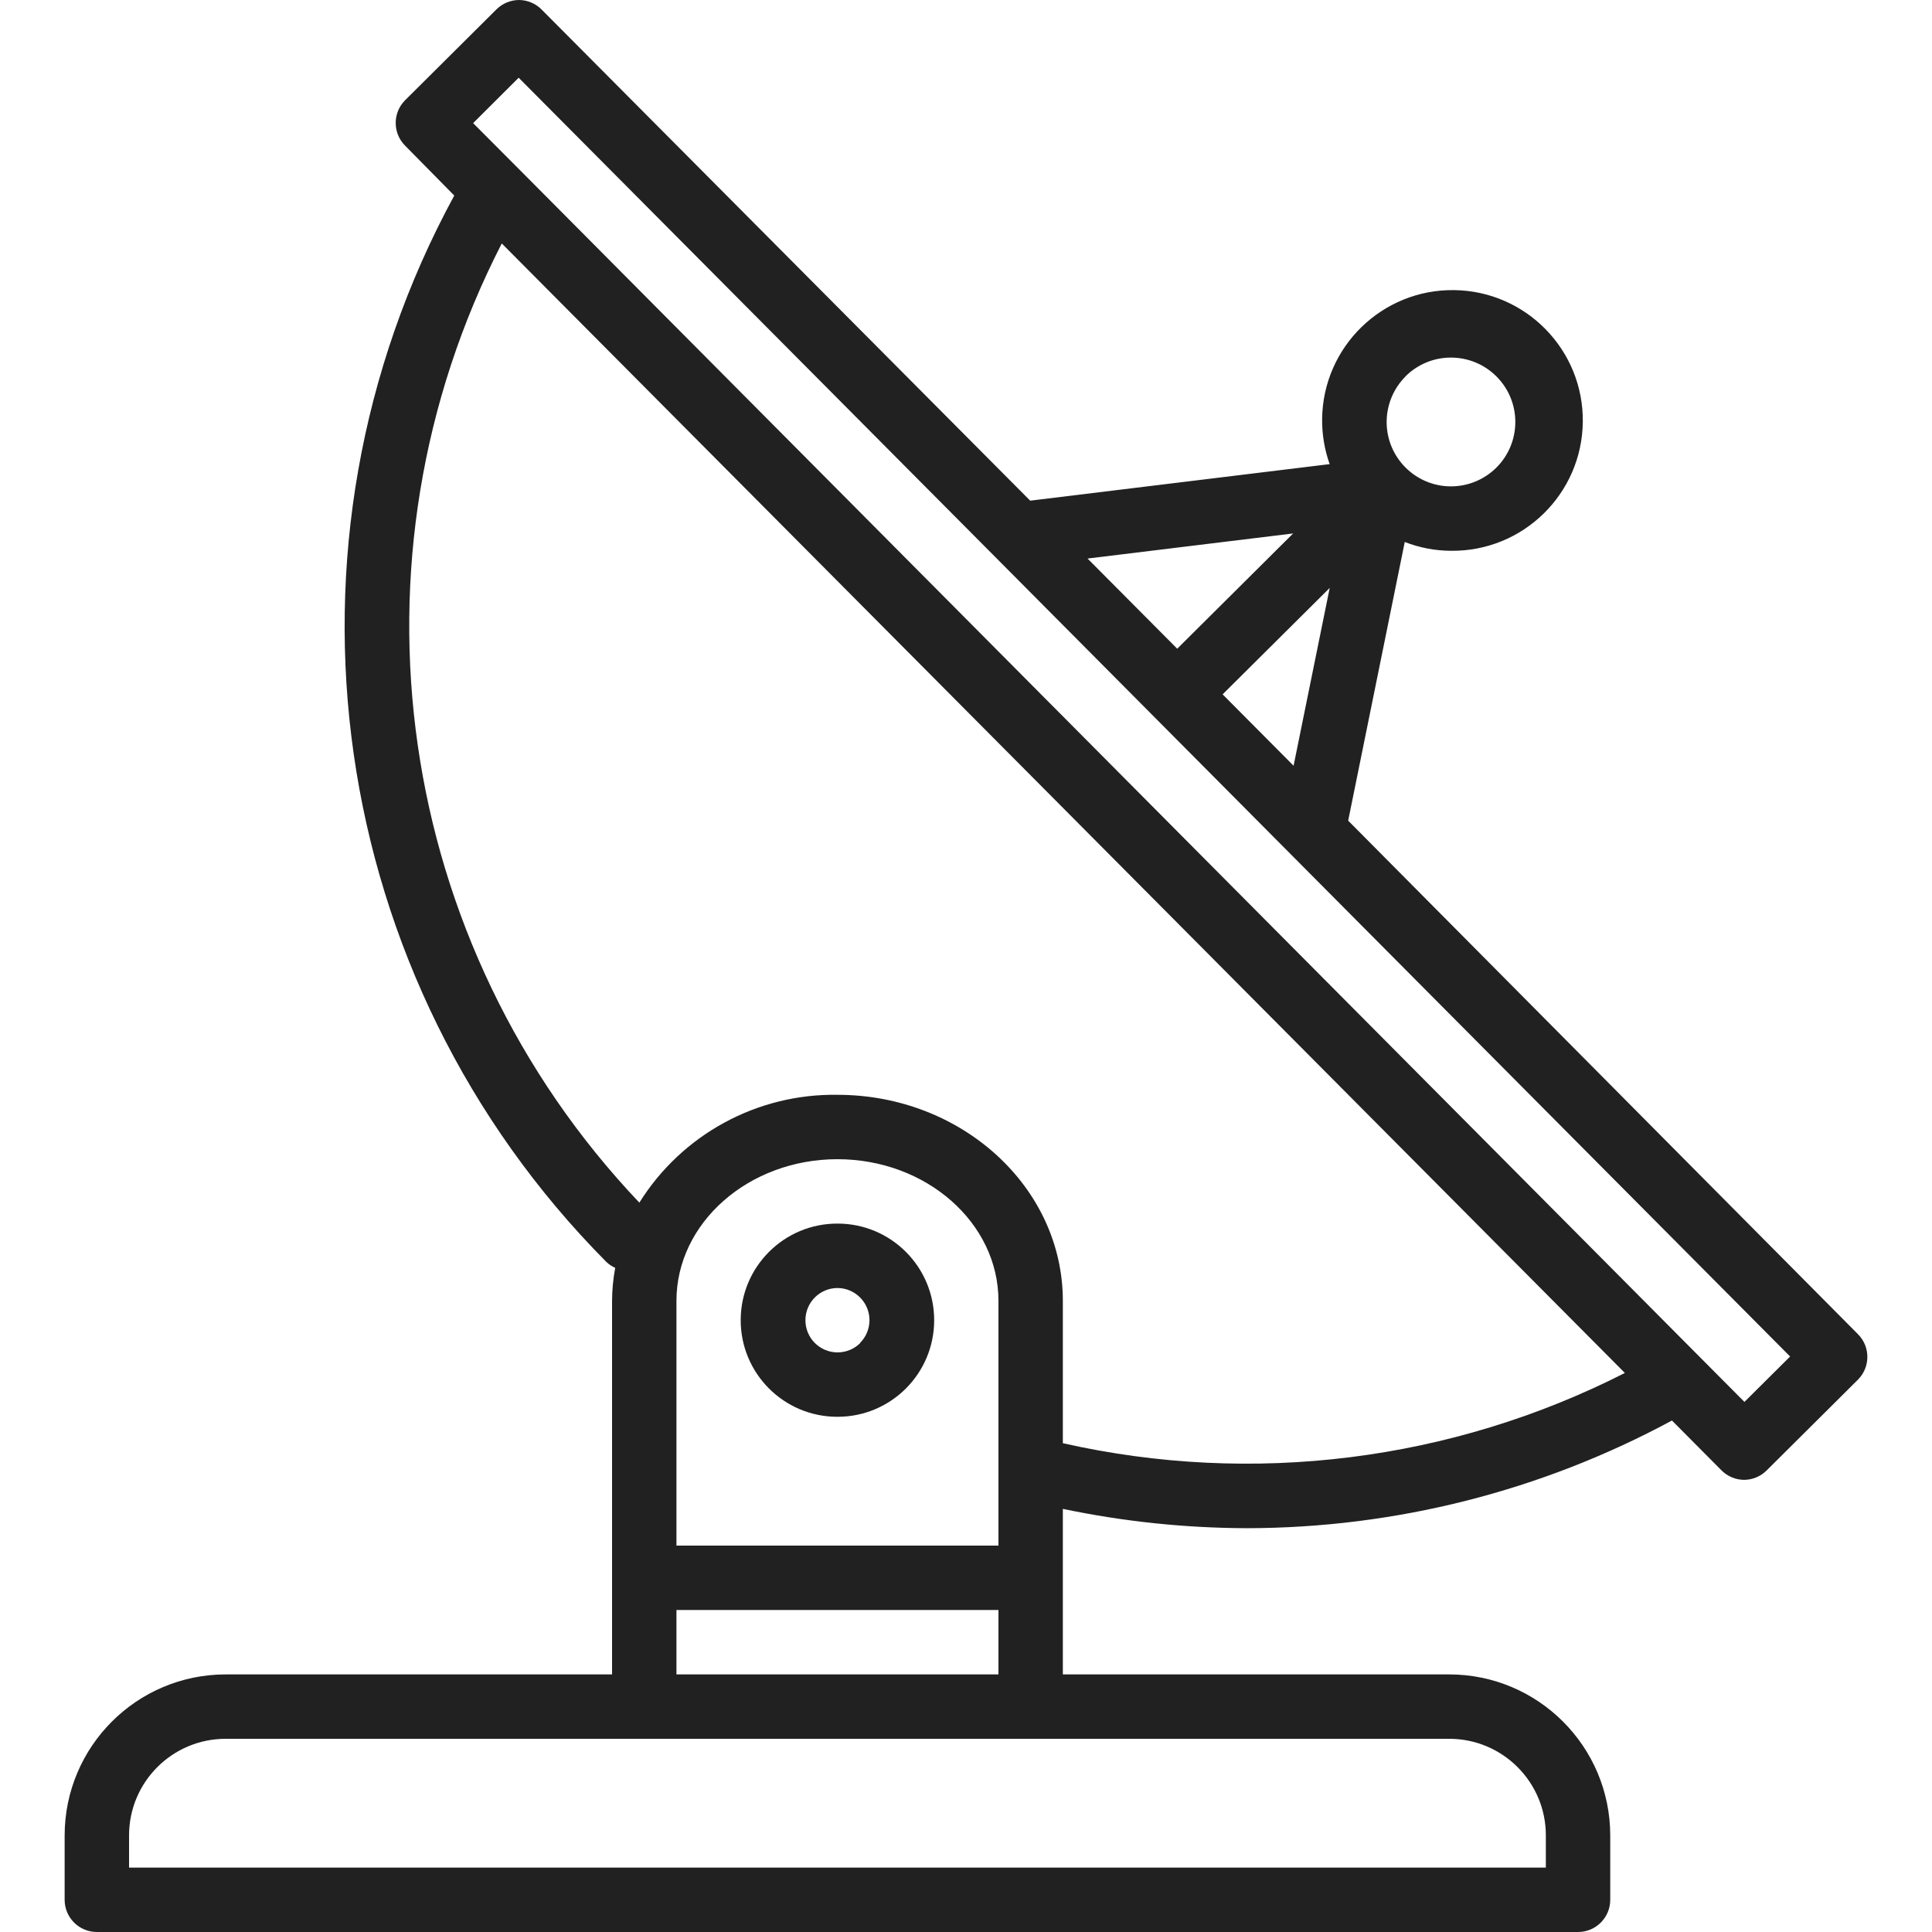
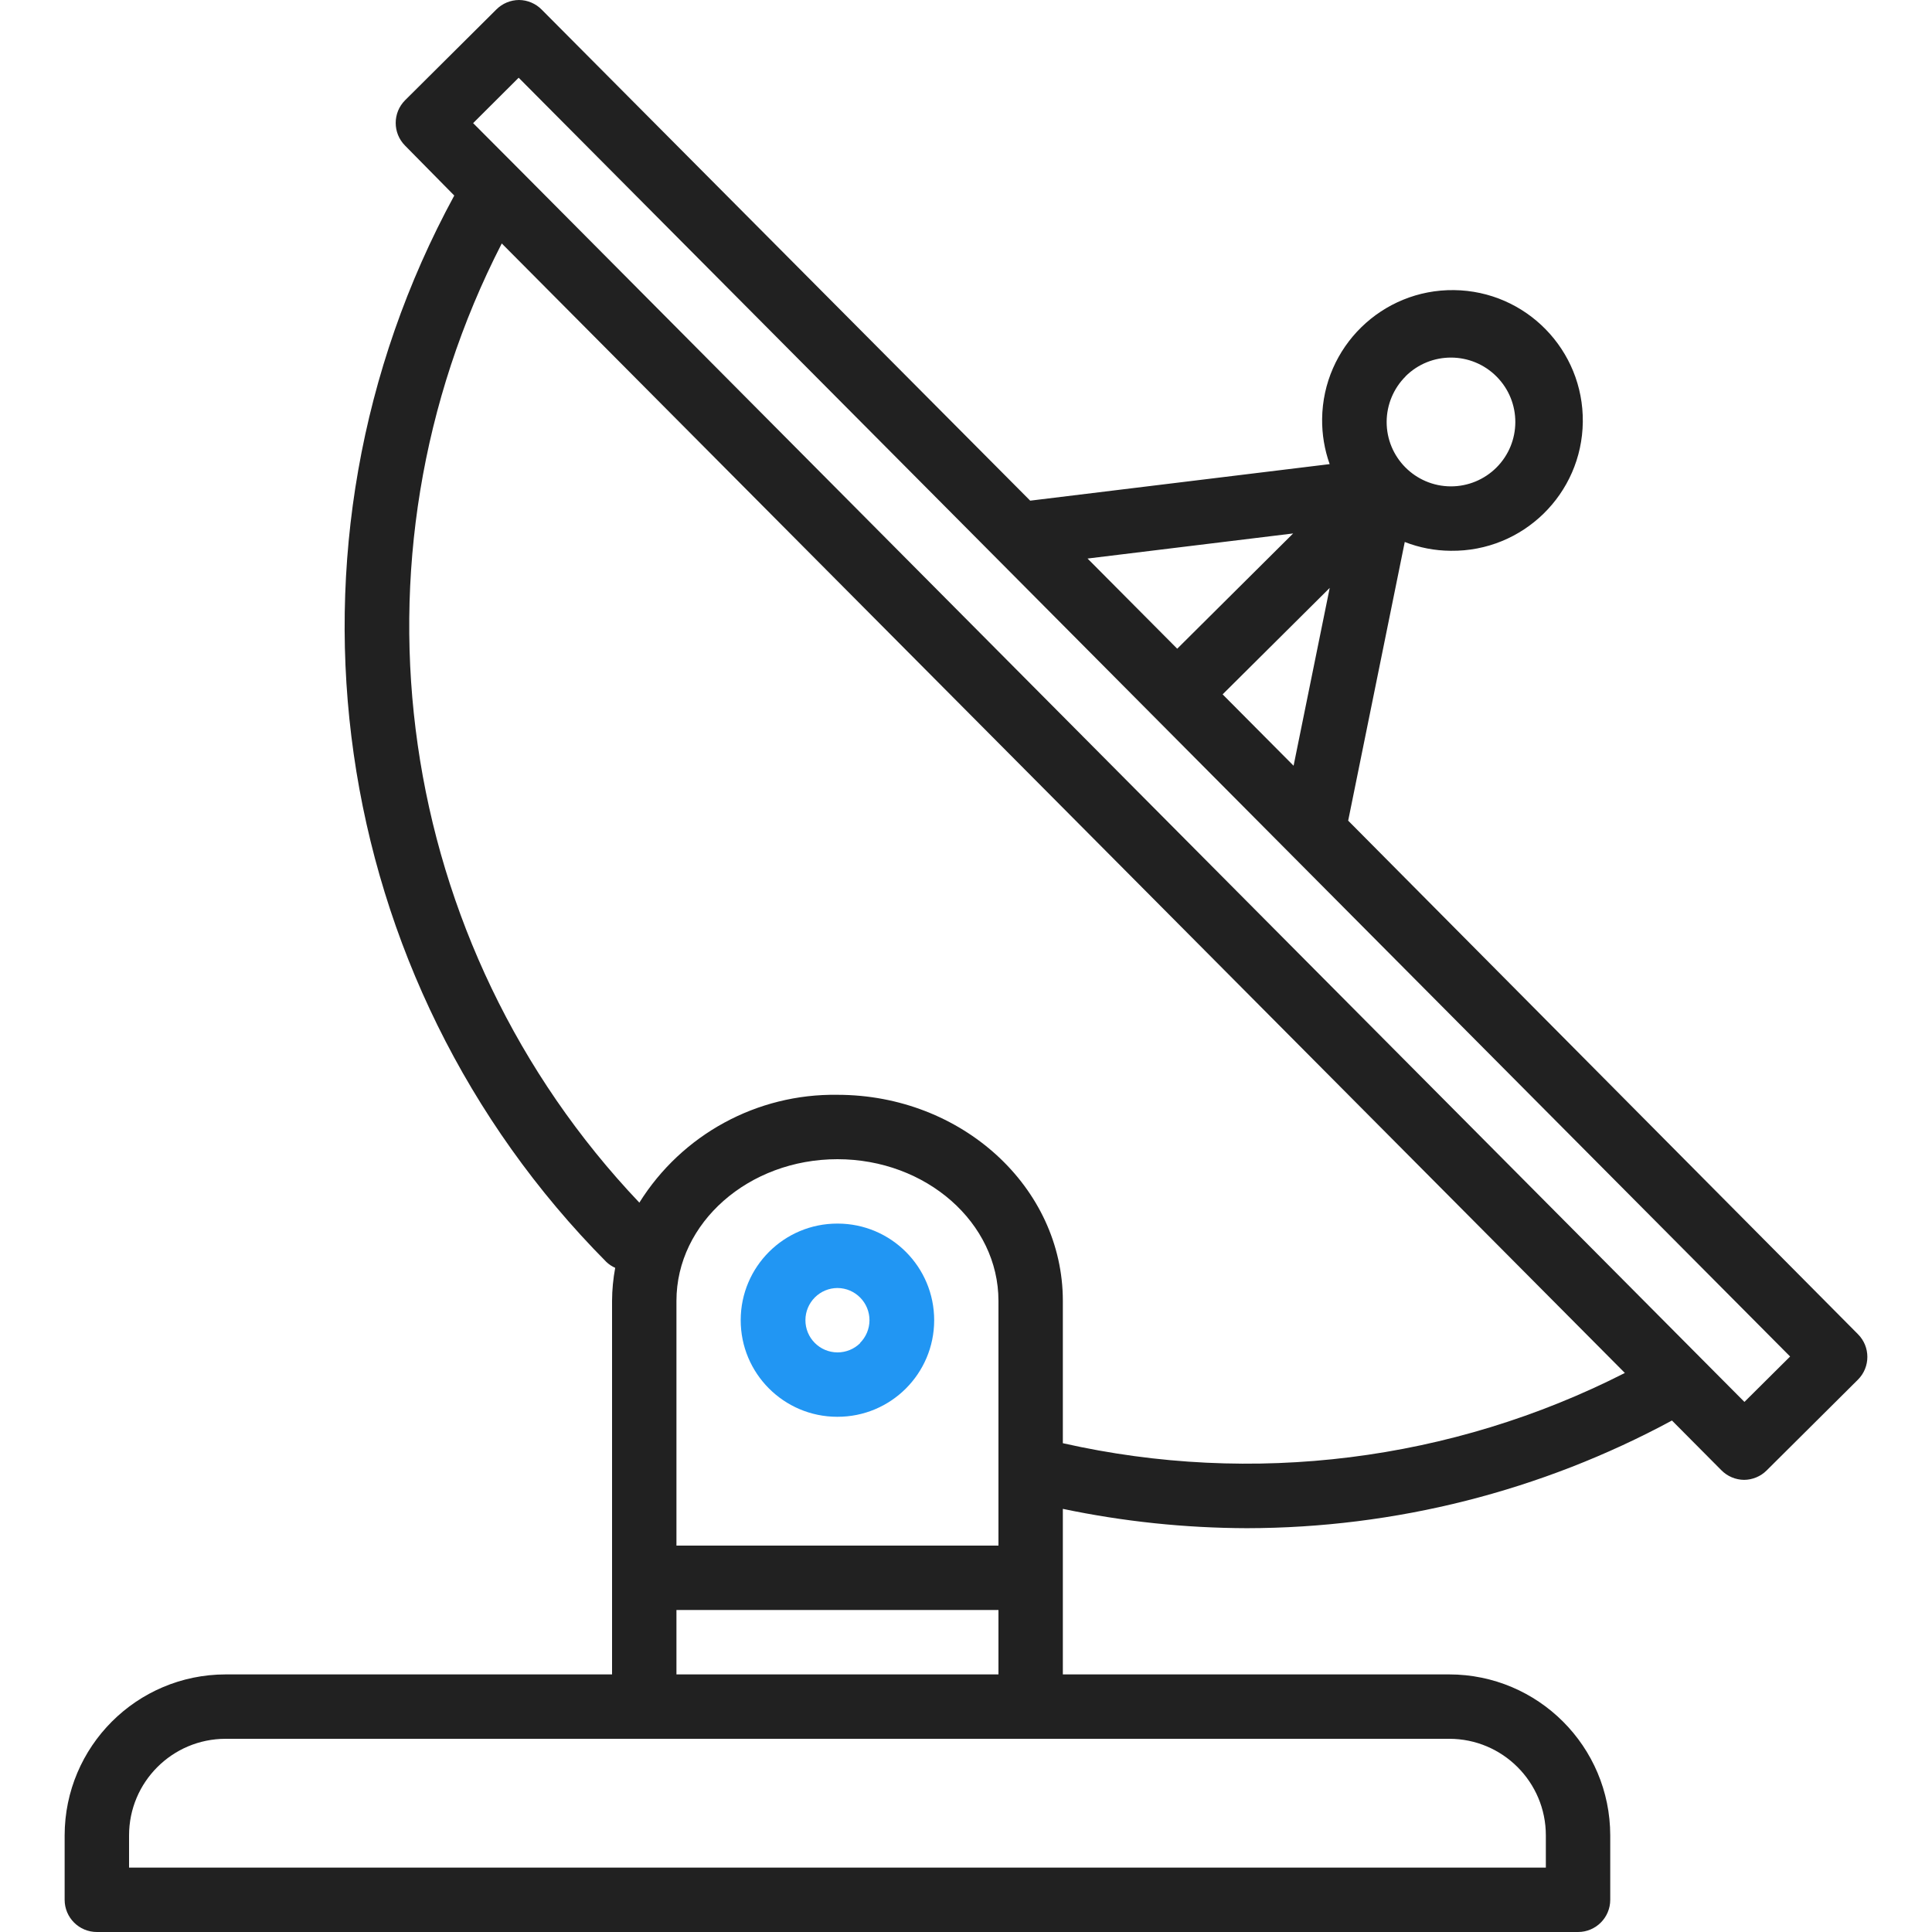
<svg xmlns="http://www.w3.org/2000/svg" width="70" height="70" viewBox="0 0 70 70" fill="none">
  <path d="M67.316 48.339L48.847 29.734L50.897 19.637C51.426 19.844 51.988 19.952 52.556 19.956H52.57C55.178 19.987 57.317 17.897 57.348 15.289C57.379 12.681 55.289 10.542 52.681 10.511C50.073 10.48 47.934 12.569 47.903 15.178C47.897 15.736 47.989 16.291 48.176 16.816L37.326 18.14L19.628 0.35C19.41 0.128 19.114 0.002 18.804 0C18.498 0.002 18.204 0.124 17.987 0.34L14.679 3.63C14.223 4.085 14.223 4.824 14.679 5.279L16.459 7.085C9.562 19.768 11.802 35.474 21.97 45.723C22.064 45.812 22.172 45.884 22.29 45.936C22.216 46.331 22.178 46.732 22.176 47.133V60.667H8.176C4.956 60.67 2.346 63.28 2.342 66.5V68.833C2.342 69.478 2.865 70 3.509 70H57.176C57.82 70 58.342 69.478 58.342 68.833V66.5C58.339 63.28 55.729 60.67 52.509 60.667H38.509V54.669C40.702 55.129 42.937 55.363 45.178 55.369C50.555 55.363 55.846 54.023 60.578 51.468L62.367 53.268C62.584 53.489 62.881 53.615 63.191 53.618C63.497 53.616 63.791 53.494 64.008 53.278L67.316 49.988C67.772 49.533 67.772 48.794 67.316 48.339ZM50.925 13.635C51.838 12.726 53.316 12.73 54.224 13.644C55.133 14.557 55.129 16.035 54.215 16.944C53.778 17.378 53.186 17.623 52.569 17.622H52.562C51.274 17.616 50.234 16.566 50.241 15.277C50.245 14.66 50.492 14.07 50.929 13.635H50.925ZM48.178 21.301L46.869 27.744L44.298 25.158L48.178 21.301ZM46.853 19.328L42.653 23.504L39.404 20.237L46.853 19.328ZM52.509 63C54.442 63 56.009 64.567 56.009 66.5V67.667H4.676V66.5C4.676 64.567 6.243 63 8.176 63H52.509ZM36.176 58.333V60.667H24.509V58.333H36.176ZM24.509 56V47.133C24.509 44.303 27.126 42 30.342 42C33.559 42 36.176 44.303 36.176 47.133V56H24.509ZM38.509 52.29V47.133C38.509 43.016 34.846 39.667 30.342 39.667C27.431 39.622 24.708 41.104 23.165 43.574C14.289 34.225 12.29 20.288 18.18 8.821L58.872 49.745C52.589 52.942 45.386 53.842 38.509 52.29ZM63.204 50.794L61.56 49.141L18.792 6.116L17.142 4.461L18.792 2.816L36.15 20.272C36.158 20.272 36.163 20.287 36.171 20.293L64.859 49.149L63.204 50.794Z" fill="#212121" />
-   <path d="M30.353 44.333H30.342C28.409 44.33 26.84 45.895 26.837 47.828C26.834 49.761 28.399 51.33 30.332 51.333H30.342C32.275 51.336 33.844 49.772 33.847 47.839C33.85 45.906 32.286 44.336 30.353 44.333ZM31.169 48.66C30.95 48.879 30.652 49.001 30.342 49C29.698 48.997 29.178 48.472 29.182 47.827C29.183 47.519 29.307 47.224 29.526 47.006C29.743 46.79 30.036 46.668 30.342 46.667C30.986 46.67 31.506 47.195 31.503 47.839C31.501 48.148 31.377 48.443 31.159 48.66H31.169Z" fill="#212121" />
+   <path d="M30.353 44.333H30.342C28.409 44.33 26.84 45.895 26.837 47.828C26.834 49.761 28.399 51.33 30.332 51.333H30.342C32.275 51.336 33.844 49.772 33.847 47.839C33.85 45.906 32.286 44.336 30.353 44.333ZM31.169 48.66C30.95 48.879 30.652 49.001 30.342 49C29.698 48.997 29.178 48.472 29.182 47.827C29.183 47.519 29.307 47.224 29.526 47.006C29.743 46.79 30.036 46.668 30.342 46.667C30.986 46.67 31.506 47.195 31.503 47.839C31.501 48.148 31.377 48.443 31.159 48.66H31.169Z" fill="#2196F3" />
</svg>
